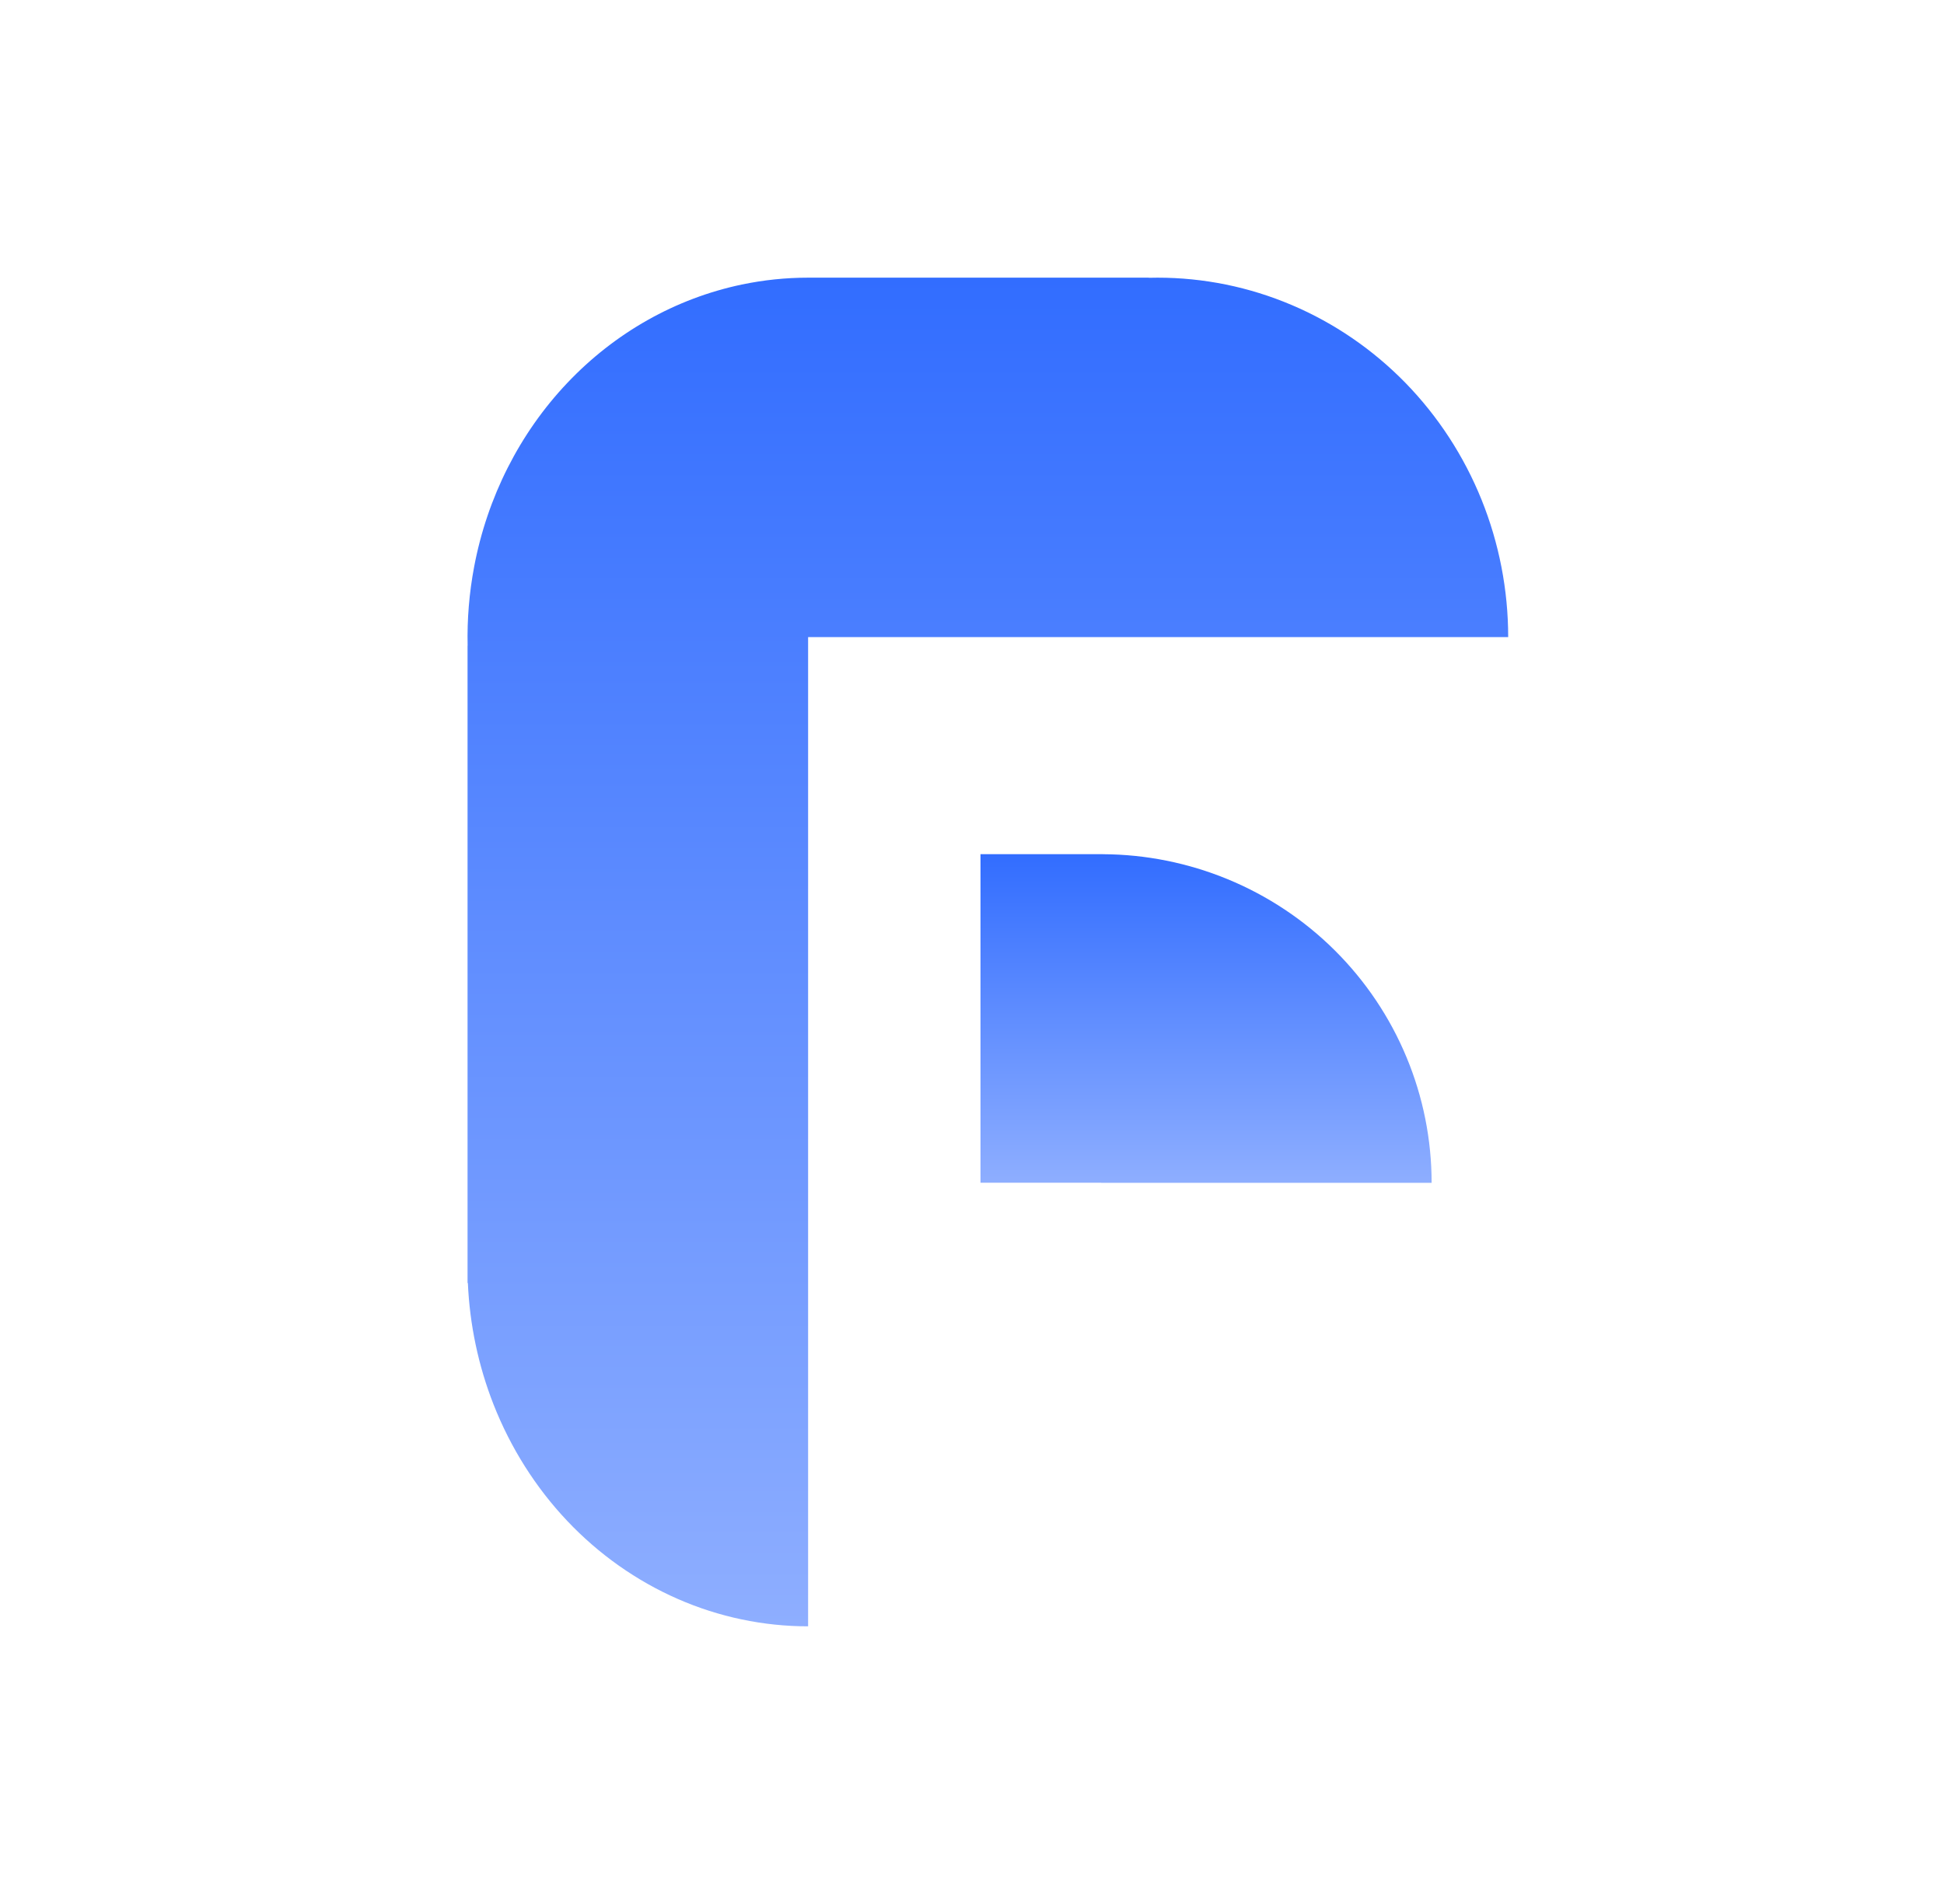
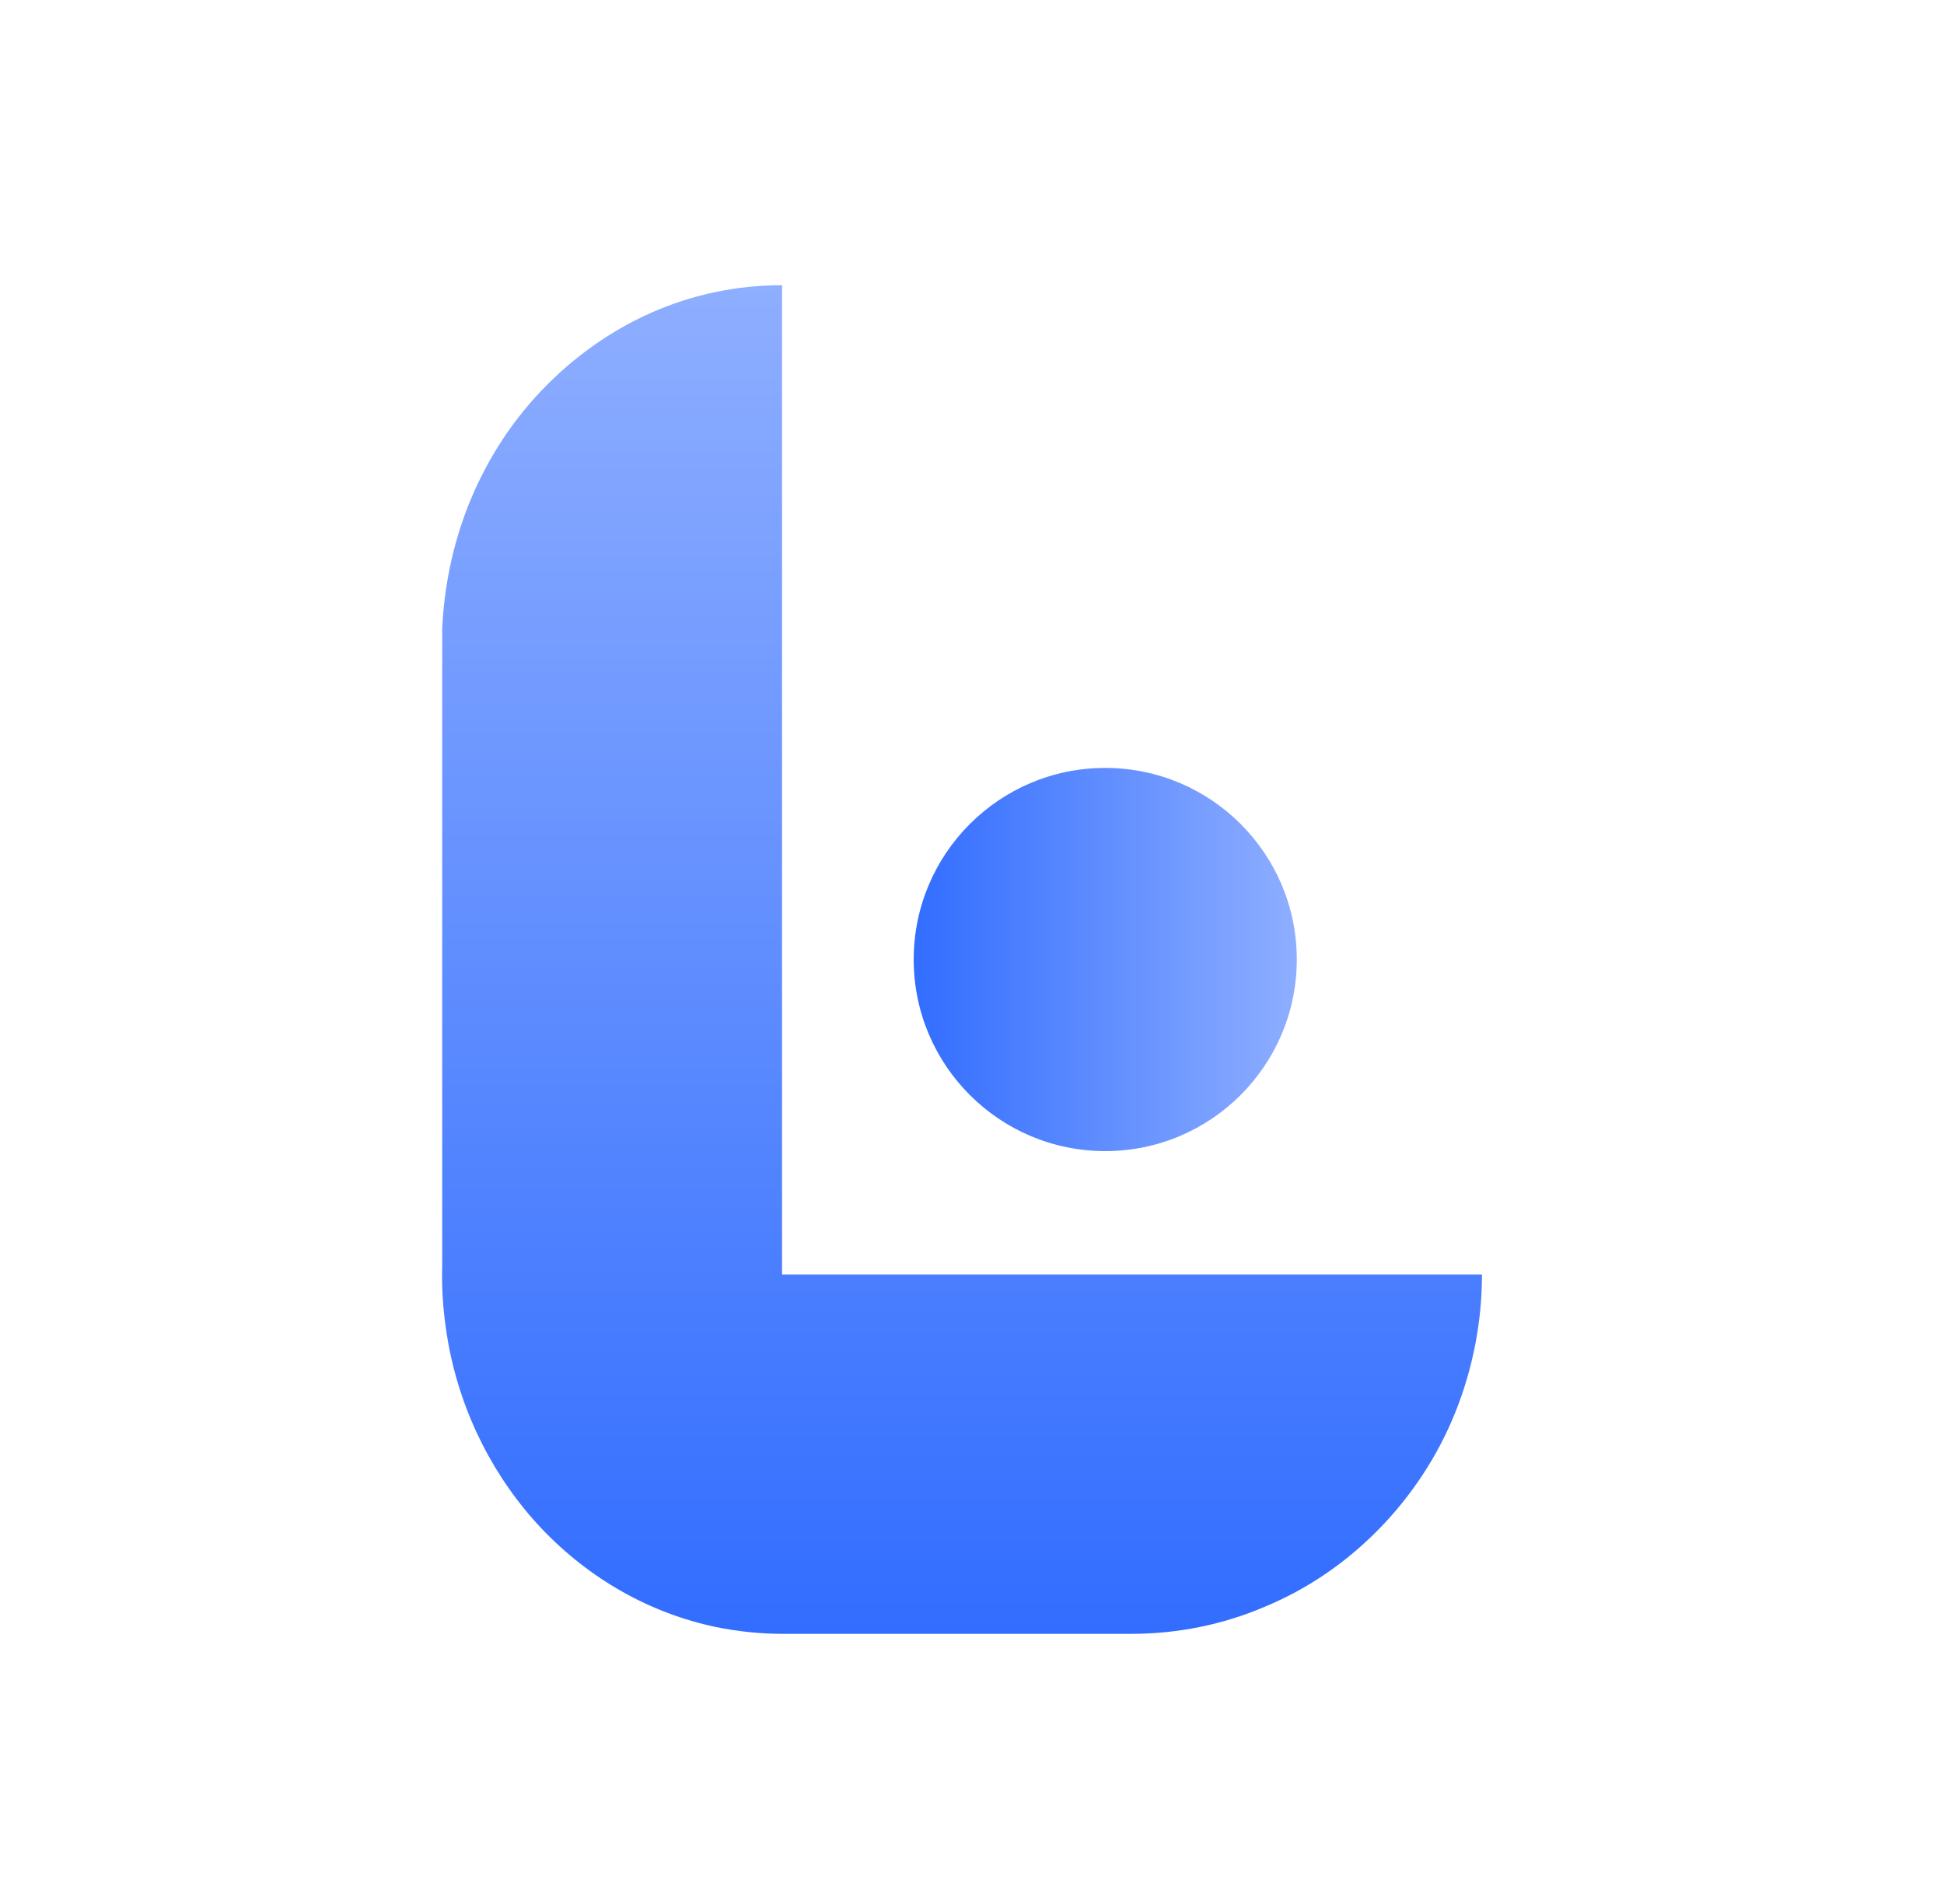
- <svg xmlns="http://www.w3.org/2000/svg" width="49" height="48" viewBox="0 0 49 48" fill="none">
-   <path d="M20.369 7L28.954 7V7.003C29.028 7.001 29.103 7 29.178 7C30.339 7 31.488 7.234 32.56 7.69C33.632 8.145 34.606 8.813 35.427 9.654C36.247 10.496 36.898 11.495 37.342 12.594C37.786 13.693 38.015 14.872 38.015 16.062L20.369 16.062L20.369 41C19.242 41 18.125 40.766 17.084 40.31C16.043 39.854 15.096 39.186 14.299 38.344C13.502 37.502 12.87 36.502 12.438 35.402C12.057 34.429 11.839 33.395 11.793 32.345H11.785L11.785 16.279H11.787C11.772 15.617 11.826 14.951 11.95 14.294C12.281 12.536 13.098 10.921 14.299 9.654C15.499 8.387 17.029 7.524 18.694 7.174C19.249 7.058 19.809 7 20.369 7Z" fill="url(#paint0_linear_1008_3495)" />
-   <path d="M27.757 29.817H24.714V21.534H27.802V21.535C28.88 21.54 29.947 21.754 30.944 22.165C31.954 22.581 32.873 23.192 33.646 23.961C34.419 24.731 35.033 25.644 35.451 26.65C35.87 27.655 36.085 28.732 36.085 29.82H27.757V29.817Z" fill="url(#paint1_linear_1008_3495)" />
+ <svg xmlns="http://www.w3.org/2000/svg" id="a" width="17.29mm" height="16.93mm" viewBox="0 0 49 48">
  <defs>
-     <linearGradient id="paint0_linear_1008_3495" x1="24.9" y1="7" x2="24.9" y2="41" gradientUnits="userSpaceOnUse">
-       <stop stop-color="#326DFF" />
-       <stop offset="1" stop-color="#8EAEFF" />
+     <linearGradient id="b" x1="24.26" y1="41.08" x2="24.26" y2="7.08" gradientTransform="translate(0 .11)" gradientUnits="userSpaceOnUse">
+       <stop offset="0" stop-color="#326dff" />
+       <stop offset="1" stop-color="#8eaeff" />
    </linearGradient>
-     <linearGradient id="paint1_linear_1008_3495" x1="30.399" y1="21.534" x2="30.399" y2="29.82" gradientUnits="userSpaceOnUse">
-       <stop stop-color="#326DFF" />
-       <stop offset="1" stop-color="#8EAEFF" />
+     <linearGradient id="c" x1="23.02" y1="24.19" x2="32.69" y2="24.19" gradientUnits="userSpaceOnUse">
+       <stop offset="0" stop-color="#326dff" />
+       <stop offset="1" stop-color="#8eaeff" />
    </linearGradient>
  </defs>
+   <path d="M18.05,41.02c-1.67-.35-3.19-1.21-4.4-2.48-1.2-1.27-2.02-2.88-2.35-4.64-.12-.66-.18-1.32-.16-1.99h0V15.85h0c.05-1.05.26-2.08.64-3.06.43-1.1,1.06-2.1,1.86-2.94.8-.84,1.74-1.51,2.78-1.97,1.04-.46,2.16-.69,3.29-.69v24.94s17.65,0,17.65,0c0,1.19-.23,2.37-.67,3.47-.44,1.1-1.1,2.1-1.92,2.94-.82.84-1.79,1.51-2.87,1.96-1.07.46-2.22.69-3.38.69-.07,0-.15,0-.22,0h0s-8.58,0-8.58,0c-.56,0-1.12-.06-1.67-.17Z" style="fill: url(#b); stroke-width: 0px;" />
+   <circle cx="27.86" cy="24.19" r="4.83" style="fill: url(#c); stroke-width: 0px;" />
</svg>
